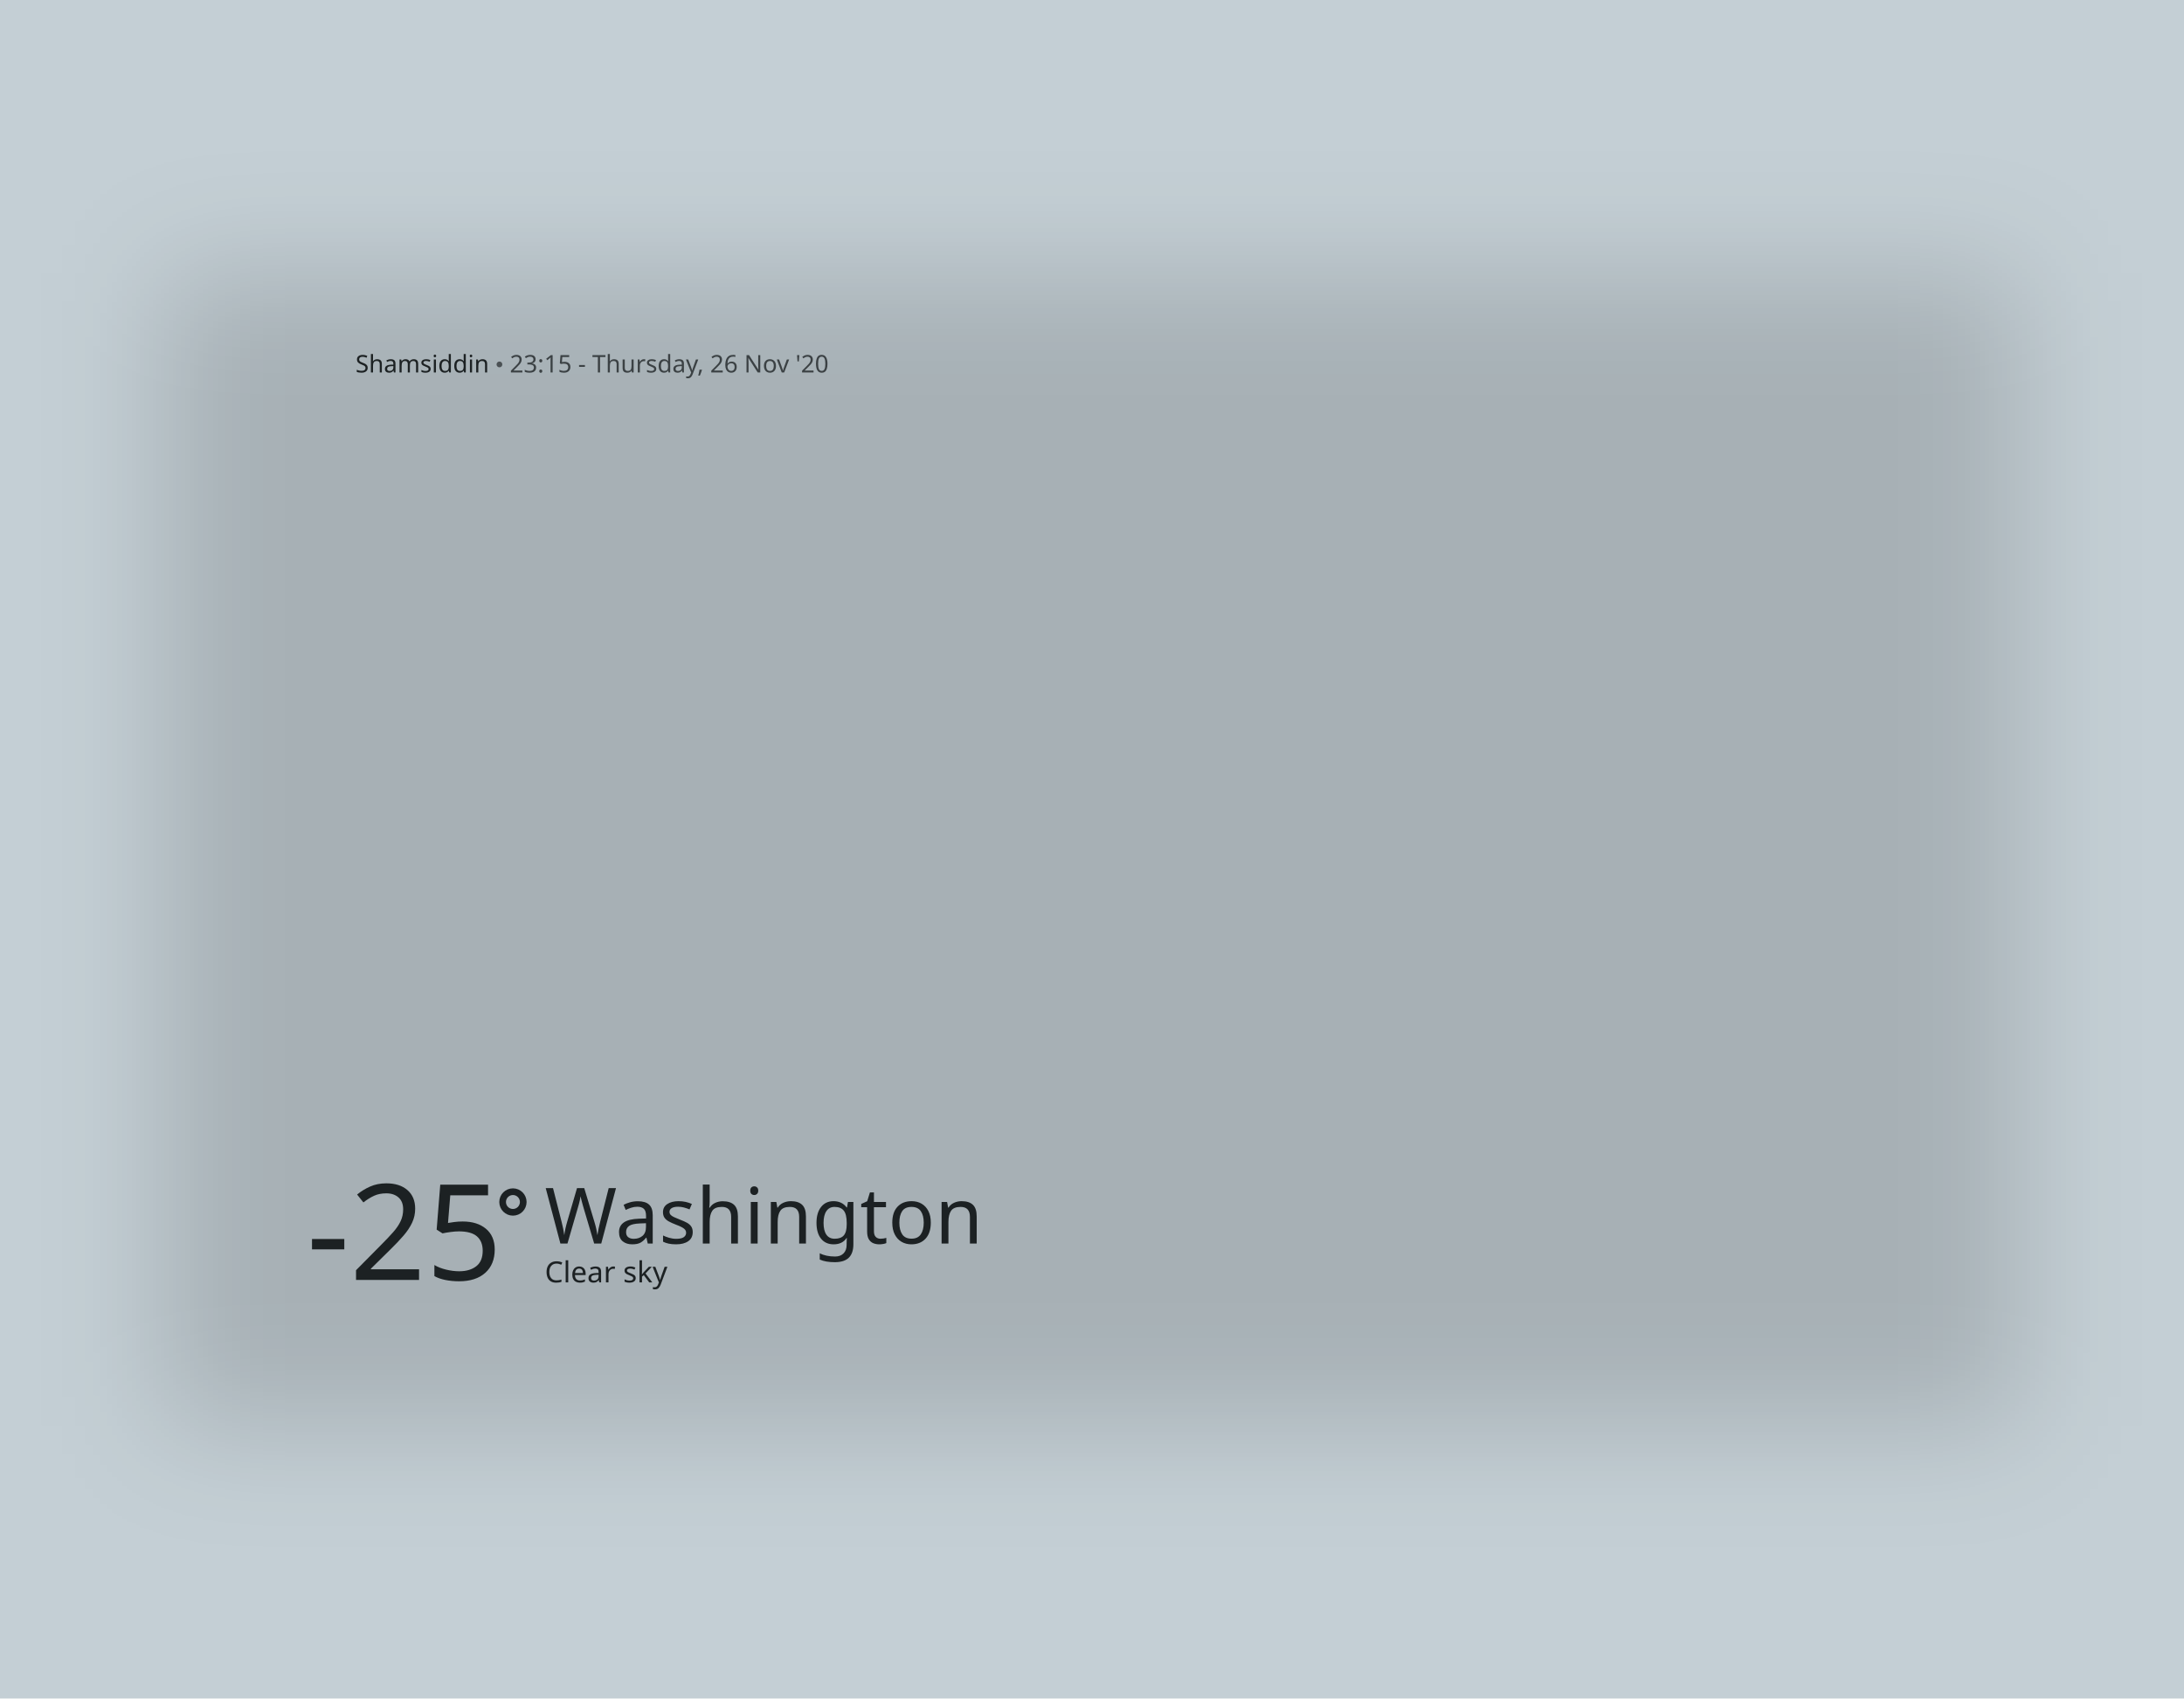
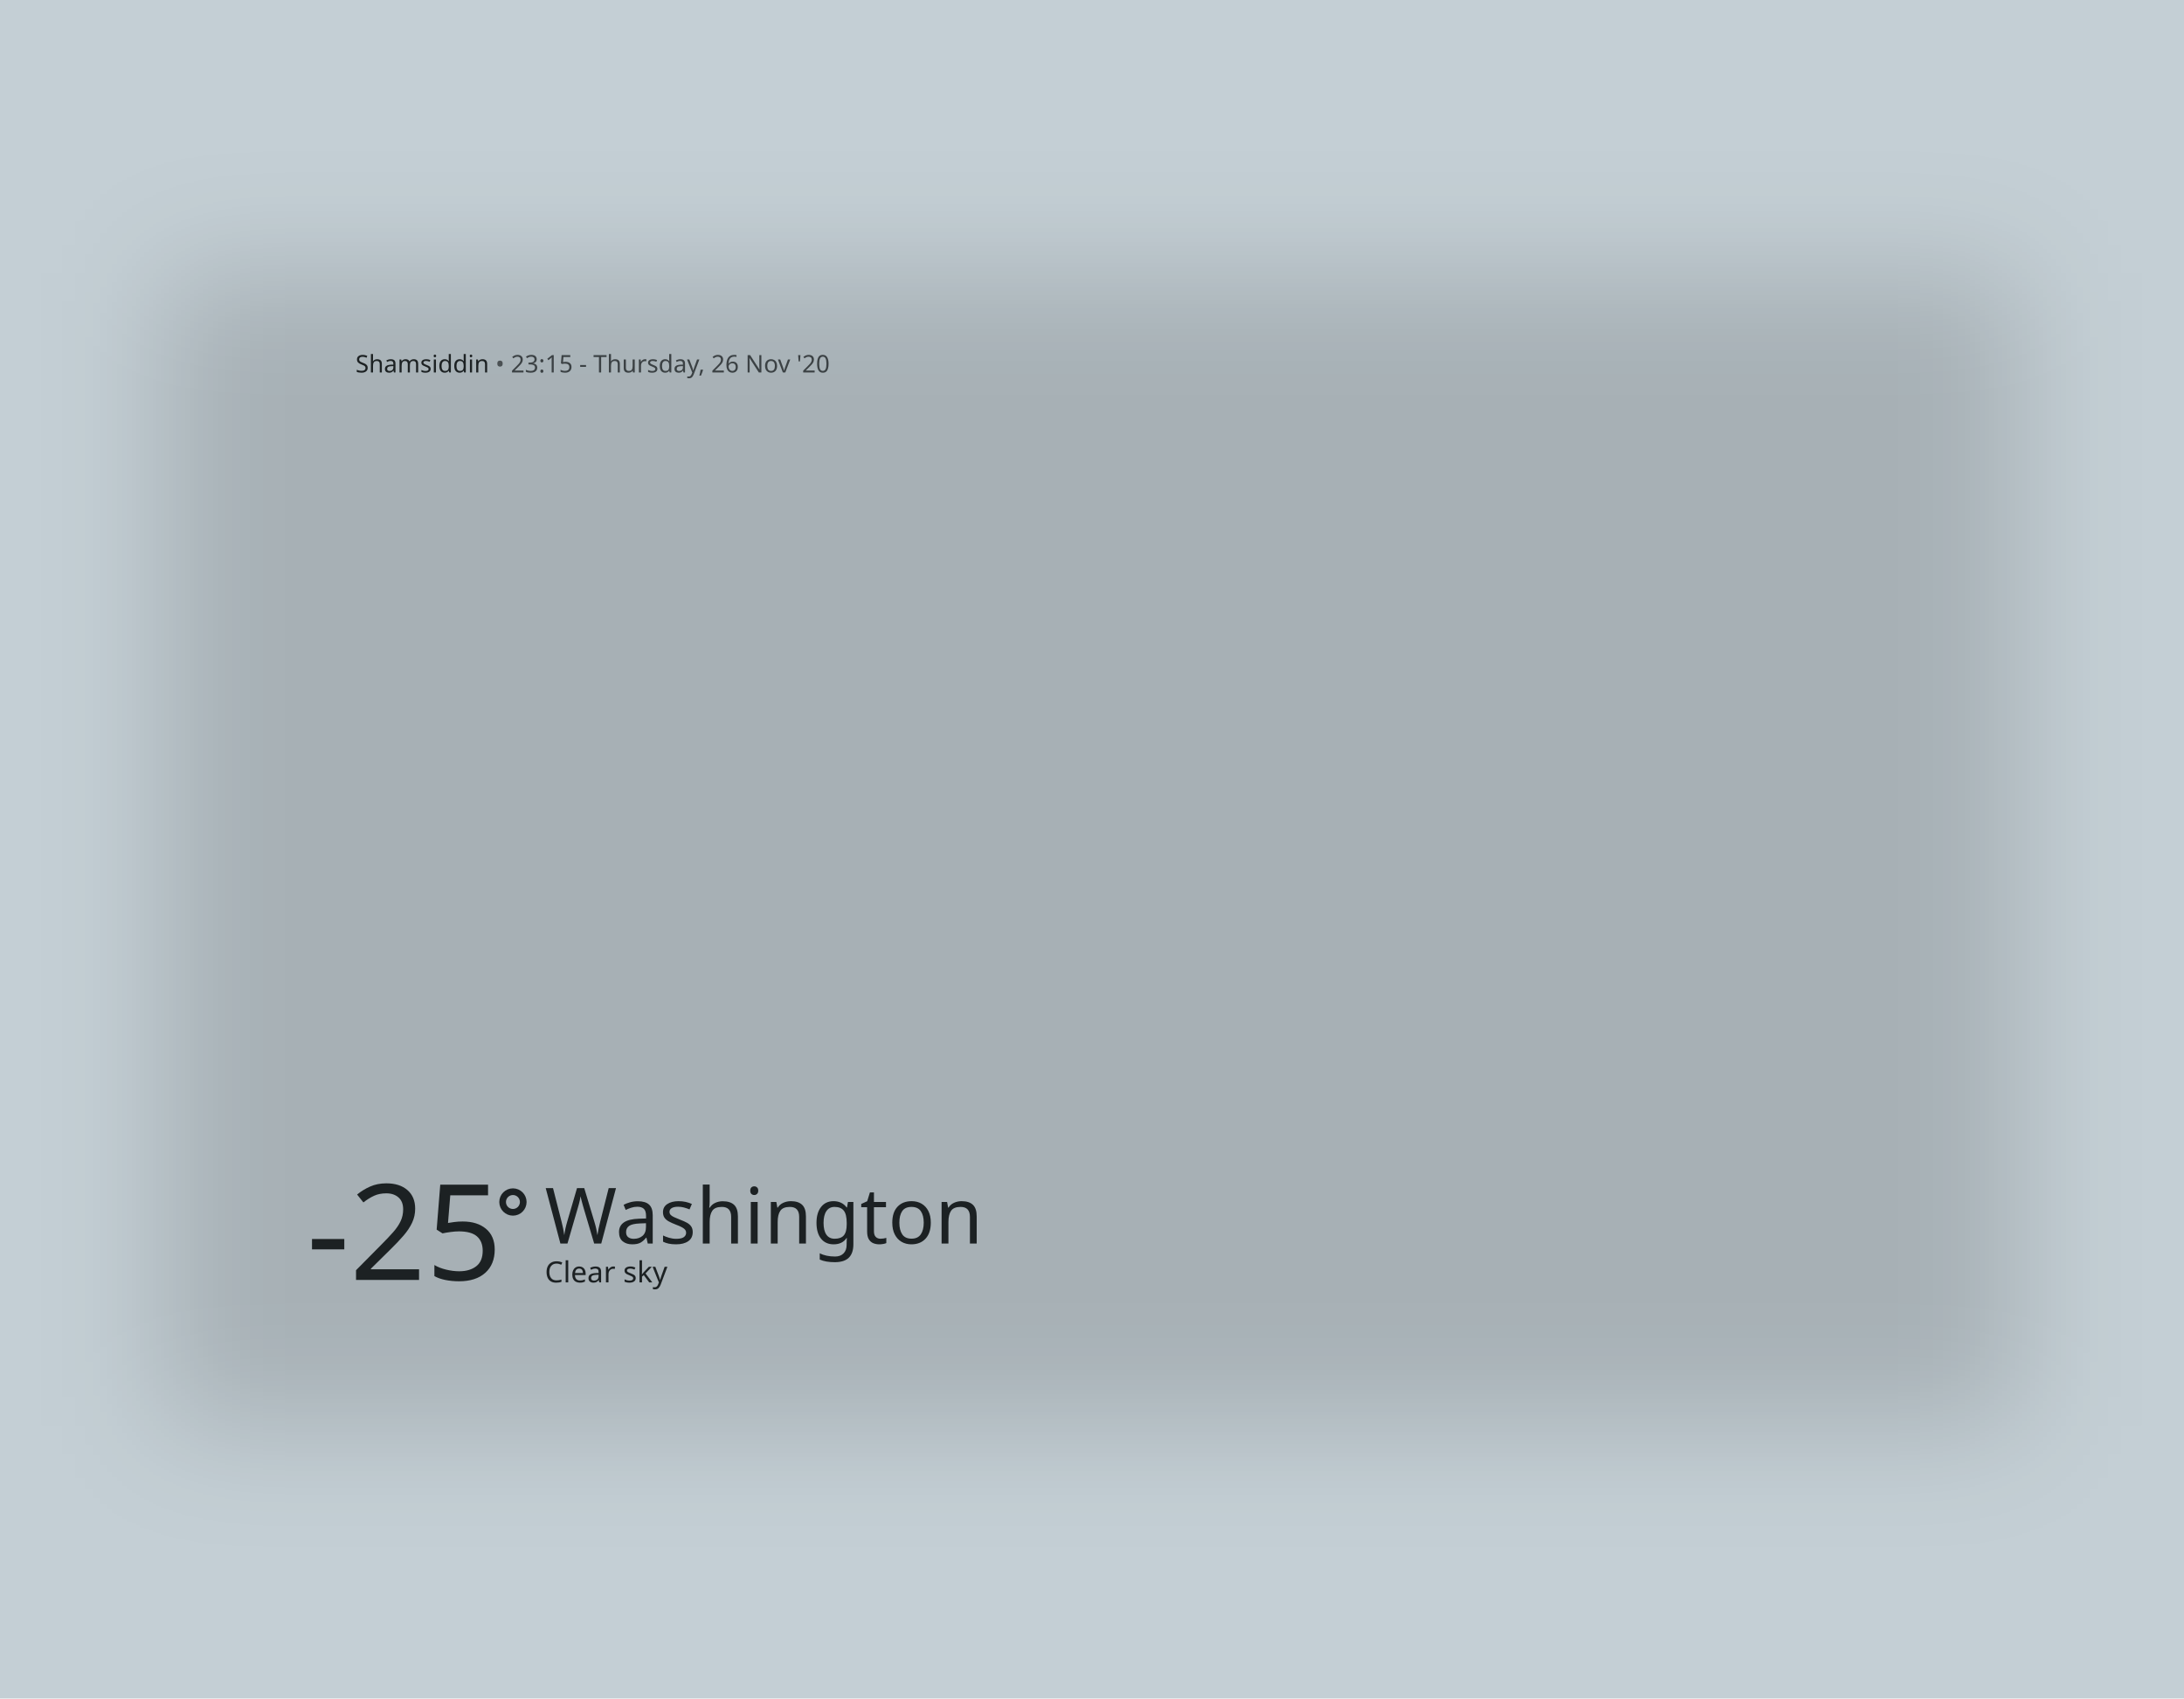
<svg xmlns="http://www.w3.org/2000/svg" xmlns:xlink="http://www.w3.org/1999/xlink" width="1800" height="1400" viewBox="0 0 1800 1400" fill="none">
  <rect class="back" width="1800" height="1400" fill="#C4CFD5" />
  <g filter="url(#filter0_f)">
    <rect x="134" y="225" width="1531.29" height="950" fill="black" fill-opacity="0.15" />
  </g>
  <rect x="177" y="250" width="1450" height="900" rx="25" fill="url(#pattern0)" />
  <circle cx="272.5" cy="299.5" r="12.5" fill="url(#pattern1)" />
-   <text class="top" fill="#0E1213" x="293" y="307" font-size="20" font-weight="400">
-     <tspan font-family="Josefin Sans" class="user" fill-opacity="0.9">Shamsiddin</tspan>
+   <text class="top" fill="#0E1213" x="293" y="307" font-family="Josefin Sans" font-size="20" font-weight="400">
+     <tspan class="user" fill-opacity="0.9">Shamsiddin</tspan>
    <tspan fill-opacity="0.6">  •  </tspan>
-     <tspan font-family="Josefin Sans" class="time" fill-opacity="0.7">23:15 - Thursday, 26 Nov '20</tspan>
+     <tspan class="time" fill-opacity="0.7">23:15 - Thursday, 26 Nov '20</tspan>
  </text>
  <g class="bottom" fill="#0E1213" font-family="Josefin Sans" fill-opacity="0.9">
    <text class="temp" text-anchor="end" x="414" y="1055" font-size="110">-25</text>
    <text class="name" x="449" y="1025" font-size="64" font-weight="300">Washington</text>
    <text class="main" x="449" y="1057" font-size="24" font-weight="300">Clear sky</text>
  </g>
  <circle class="deg" cx="422.75" cy="990.75" r="8.5" stroke="#0E1213" stroke-opacity="0.9" stroke-width="5.5" />
  <defs>
    <filter id="filter0_f" x="34" y="125" width="1731.29" height="1150" filterUnits="userSpaceOnUse" color-interpolation-filters="sRGB">
      <feFlood flood-opacity="0" result="BackgroundImageFix" />
      <feBlend mode="normal" in="SourceGraphic" in2="BackgroundImageFix" result="shape" />
      <feGaussianBlur stdDeviation="50" result="effect1_foregroundBlur" />
    </filter>
    <pattern id="pattern0" patternContentUnits="objectBoundingBox" width="1" height="1">
      <use xlink:href="#image0" transform="scale(0.000689655 0.00111111)" />
    </pattern>
    <pattern id="pattern1" patternContentUnits="objectBoundingBox" width="1" height="1">
      <use xlink:href="#image1" transform="scale(0.0015625)" />
    </pattern>
    <image class="back_pic" id="image0" width="1450" height="900" xlink:href="" />
    <image class="user_pic" id="image1" width="640" height="640" xlink:href="" />
  </defs>
</svg>
